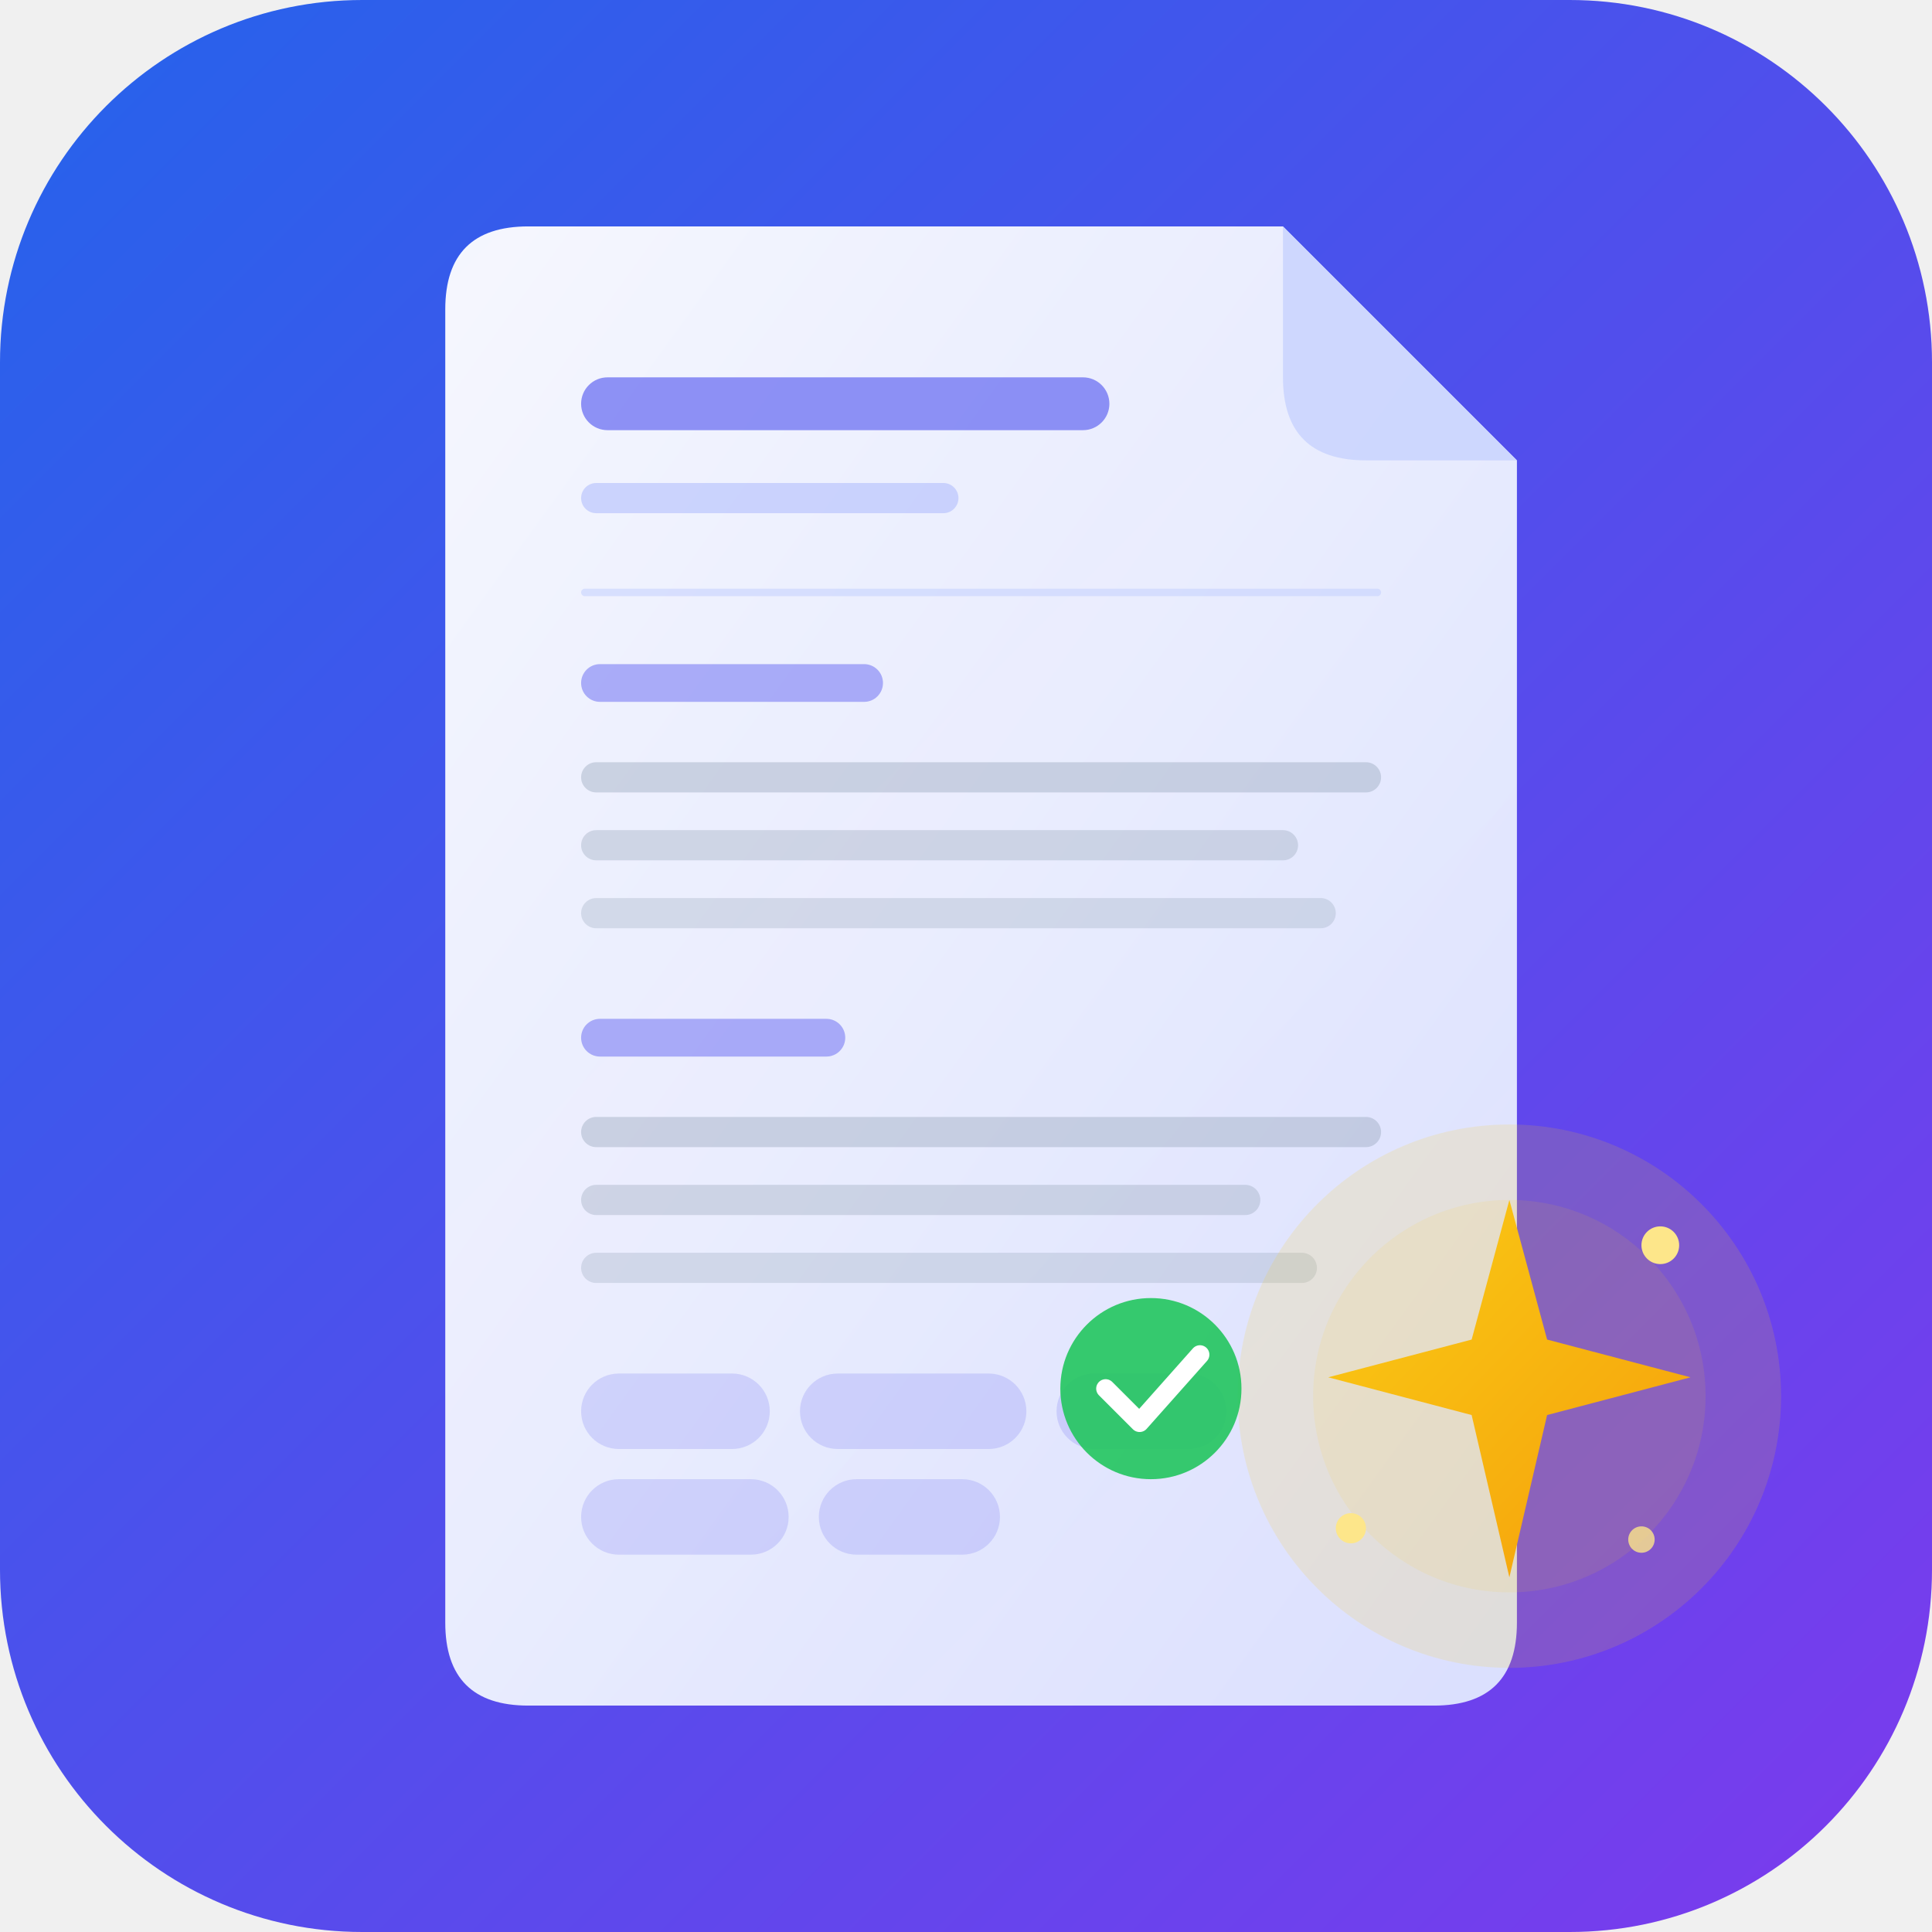
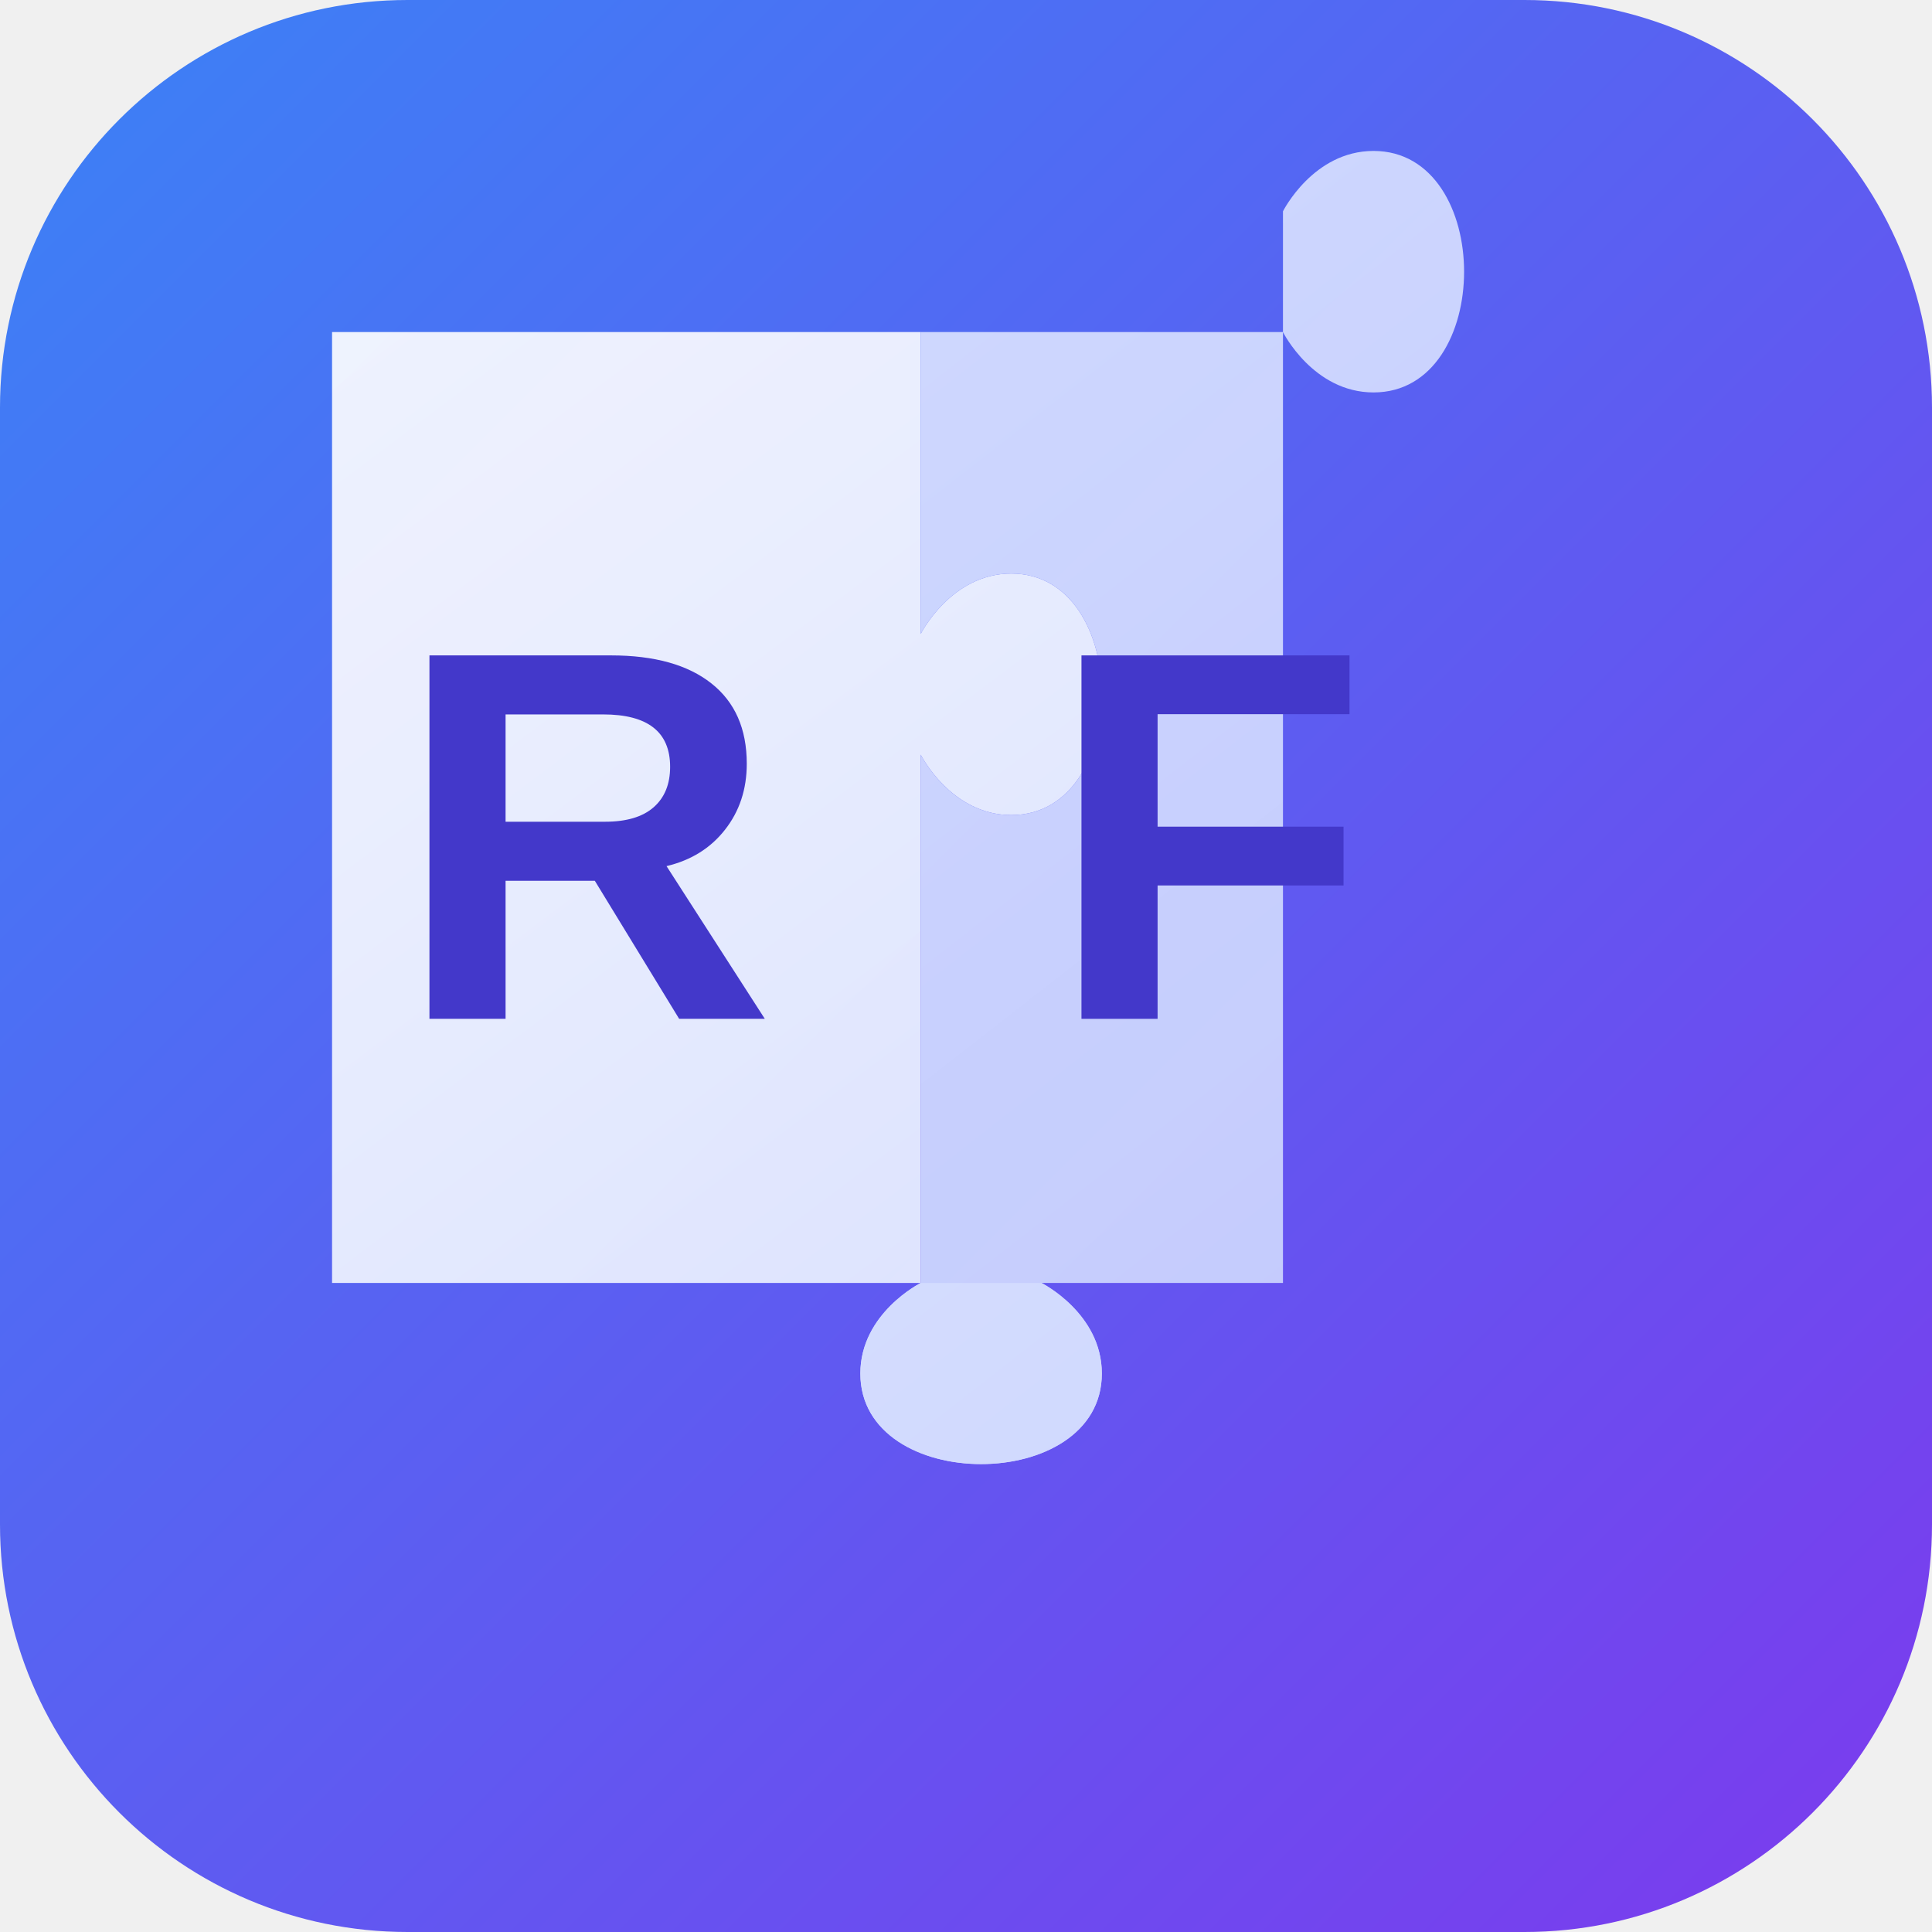
<svg xmlns="http://www.w3.org/2000/svg" width="512" height="512" viewBox="0 0 512 512">
  <defs>
    <linearGradient id="bg" x1="0" y1="0" x2="512" y2="512" gradientUnits="userSpaceOnUse">
-       <stop offset="0" stop-color="#2563eb" />
-       <stop offset="1" stop-color="#7c3aed" />
+       <stop offset="0%" stop-color="#3b82f6" />
+       <stop offset="100%" stop-color="#7c3aed" />
    </linearGradient>
-     <linearGradient id="sparkle" x1="0" y1="0" x2="1" y2="1">
-       <stop offset="0" stop-color="#facc15" />
-       <stop offset="1" stop-color="#f59e0b" />
+     <linearGradient id="left" x1="0" y1="0" x2="300" y2="400" gradientUnits="userSpaceOnUse">
+       <stop offset="0%" stop-color="#ffffff" />
+       <stop offset="100%" stop-color="#e0e7ff" />
    </linearGradient>
-     <linearGradient id="doc" x1="0" y1="0" x2="1" y2="1">
-       <stop offset="0" stop-color="#ffffff" />
-       <stop offset="1" stop-color="#e0e7ff" />
+     <linearGradient id="right" x1="200" y1="0" x2="512" y2="400" gradientUnits="userSpaceOnUse">
+       <stop offset="0%" stop-color="#e0e7ff" />
+       <stop offset="100%" stop-color="#c7d2fe" />
    </linearGradient>
  </defs>
-   <rect x="0" y="0" width="512" height="512" rx="96" fill="url(#bg)" />
-   <g transform="translate(110, 60)">
-     <path d="M30 0 H230 L292 62 V370 Q292 392 270 392 H30 Q8 392 8 370 V22 Q8 0 30 0 Z" fill="url(#doc)" opacity="0.95" />
-     <path d="M230 0 V40 Q230 62 252 62 H292 L230 0 Z" fill="#c7d2fe" opacity="0.8" />
-     <rect x="44" y="40" width="140" height="14" rx="7" fill="#6366f1" opacity="0.7" />
-     <rect x="44" y="68" width="100" height="8" rx="4" fill="#a5b4fc" opacity="0.5" />
-     <rect x="44" y="96" width="212" height="2" rx="1" fill="#c7d2fe" opacity="0.6" />
-     <rect x="44" y="116" width="80" height="10" rx="5" fill="#6366f1" opacity="0.5" />
-     <rect x="44" y="142" width="212" height="8" rx="4" fill="#94a3b8" opacity="0.4" />
-     <rect x="44" y="160" width="190" height="8" rx="4" fill="#94a3b8" opacity="0.35" />
-     <rect x="44" y="178" width="200" height="8" rx="4" fill="#94a3b8" opacity="0.3" />
-     <rect x="44" y="210" width="70" height="10" rx="5" fill="#6366f1" opacity="0.5" />
-     <rect x="44" y="236" width="212" height="8" rx="4" fill="#94a3b8" opacity="0.4" />
-     <rect x="44" y="254" width="180" height="8" rx="4" fill="#94a3b8" opacity="0.35" />
-     <rect x="44" y="272" width="195" height="8" rx="4" fill="#94a3b8" opacity="0.3" />
-     <rect x="44" y="304" width="50" height="20" rx="10" fill="#6366f1" opacity="0.2" />
-     <rect x="102" y="304" width="60" height="20" rx="10" fill="#6366f1" opacity="0.2" />
-     <rect x="170" y="304" width="45" height="20" rx="10" fill="#6366f1" opacity="0.2" />
-     <rect x="44" y="332" width="55" height="20" rx="10" fill="#6366f1" opacity="0.2" />
-     <rect x="107" y="332" width="48" height="20" rx="10" fill="#6366f1" opacity="0.2" />
-   </g>
-   <g transform="translate(340, 310)">
-     <circle cx="60" cy="60" r="72" fill="#facc15" opacity="0.15" />
-     <circle cx="60" cy="60" r="52" fill="#facc15" opacity="0.1" />
-     <path d="M60 8 L70 45 L108 55 L70 65 L60 108 L50 65 L12 55 L50 45 Z" fill="url(#sparkle)" />
-     <circle cx="100" cy="20" r="5" fill="#fde68a" />
-     <circle cx="18" cy="95" r="4" fill="#fde68a" />
-     <circle cx="95" cy="98" r="3.5" fill="#fde68a" opacity="0.8" />
-   </g>
-   <g transform="translate(130, 88)">
-     <circle cx="175" cy="280" r="24" fill="#22c55e" opacity="0.9" />
-     <path d="M163 280 L172 289 L188 271" stroke="white" stroke-width="5" stroke-linecap="round" stroke-linejoin="round" fill="none" />
-   </g>
+   <rect width="512" height="512" rx="108" fill="url(#bg)" />
+   <path d="     M 88 88     H 244     V 168     C 244 168, 252 152, 268 152     C 284 152, 292 168, 292 184     C 292 200, 284 216, 268 216     C 252 216, 244 200, 244 200     V 340     C 244 340, 228 348, 228 364     C 228 380, 244 388, 260 388     C 276 388, 292 380, 292 364     C 292 348, 276 340, 276 340     H 88     Z   " fill="url(#left)" opacity="0.95" />
+   <path d="     M 276 340     C 276 340, 292 348, 292 364     C 292 380, 276 388, 260 388     C 244 388, 228 380, 228 364     C 228 348, 244 340, 244 340     V 200     C 244 200, 252 216, 268 216     C 284 216, 292 200, 292 184     C 292 168, 284 152, 268 152     C 252 152, 244 168, 244 168     V 88     H 340     V 56     C 340 56, 348 40, 364 40     C 380 40, 388 56, 388 72     C 388 88, 380 104, 364 104     C 348 104, 340 88, 340 88     V 340     H 276     Z   " fill="url(#right)" opacity="0.9" />
+   <text x="155" y="270" font-family="'Helvetica Neue', Arial, sans-serif" font-weight="800" font-size="140" fill="#4338ca" text-anchor="middle">R</text>
+   <text x="320" y="270" font-family="'Helvetica Neue', Arial, sans-serif" font-weight="800" font-size="140" fill="#4338ca" text-anchor="middle">F</text>
</svg>
